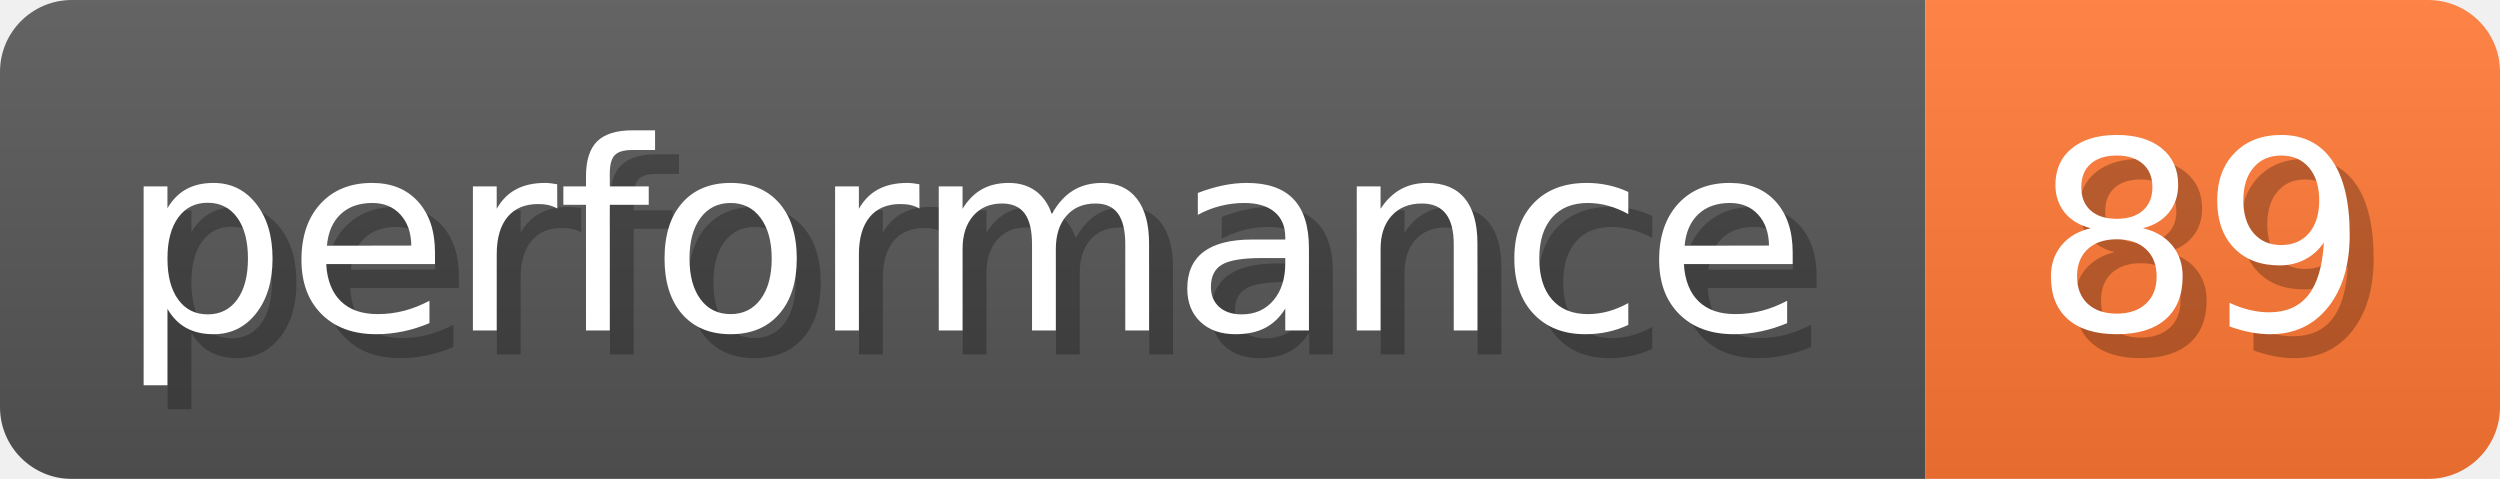
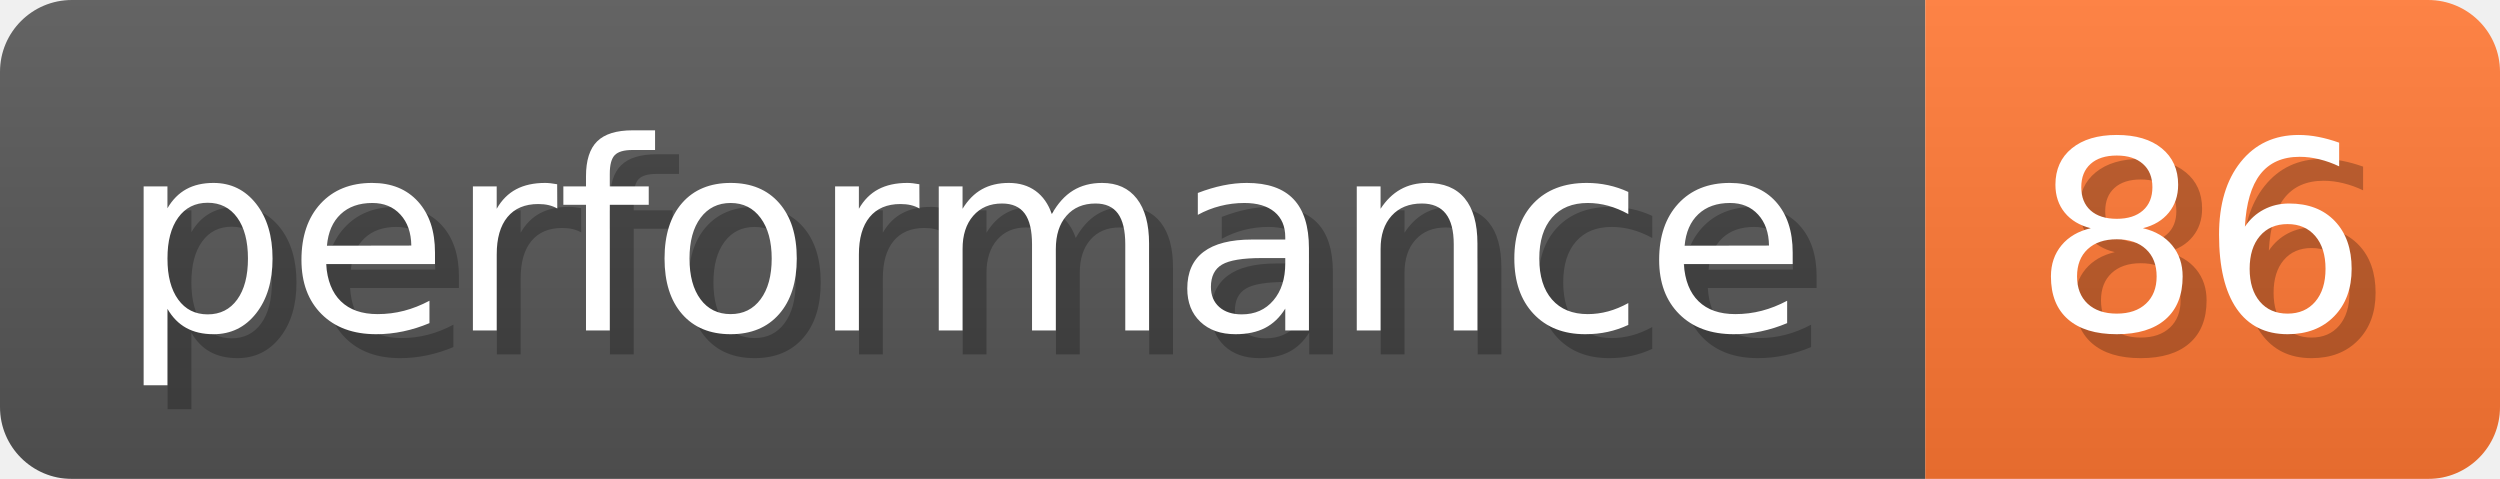
- <svg xmlns="http://www.w3.org/2000/svg" width="104.4" height="20" viewBox="0 0 1044 200" role="img" aria-label="performance: 89">
+ <svg xmlns="http://www.w3.org/2000/svg" width="104.4" height="20" viewBox="0 0 1044 200" role="img" aria-label="performance: 86">
  <linearGradient id="a" x2="0" y2="100%">
    <stop offset="0" stop-opacity=".1" stop-color="#EEE" />
    <stop offset="1" stop-opacity=".1" />
  </linearGradient>
  <mask id="m">
    <rect width="1044" height="200" rx="30" fill="#FFF" />
  </mask>
  <g mask="url(#m)">
    <rect width="804" height="200" fill="#555" />
    <rect width="240" height="200" fill="#F73" x="804" />
    <rect width="1044" height="200" fill="url(#a)" />
  </g>
  <g aria-hidden="true" fill="#fff" text-anchor="start" font-family="Verdana,DejaVu Sans,sans-serif" font-size="110">
    <text x="60" y="148" textLength="704" fill="#000" opacity="0.25">performance</text>
    <text x="50" y="138" textLength="704">performance</text>
-     <text x="859" y="148" textLength="140" fill="#000" opacity="0.25">89</text>
-     <text x="849" y="138" textLength="140">89</text>
+     <text x="859" y="148" textLength="140" fill="#000" opacity="0.25">86</text>
+     <text x="849" y="138" textLength="140">86</text>
  </g>
</svg>
